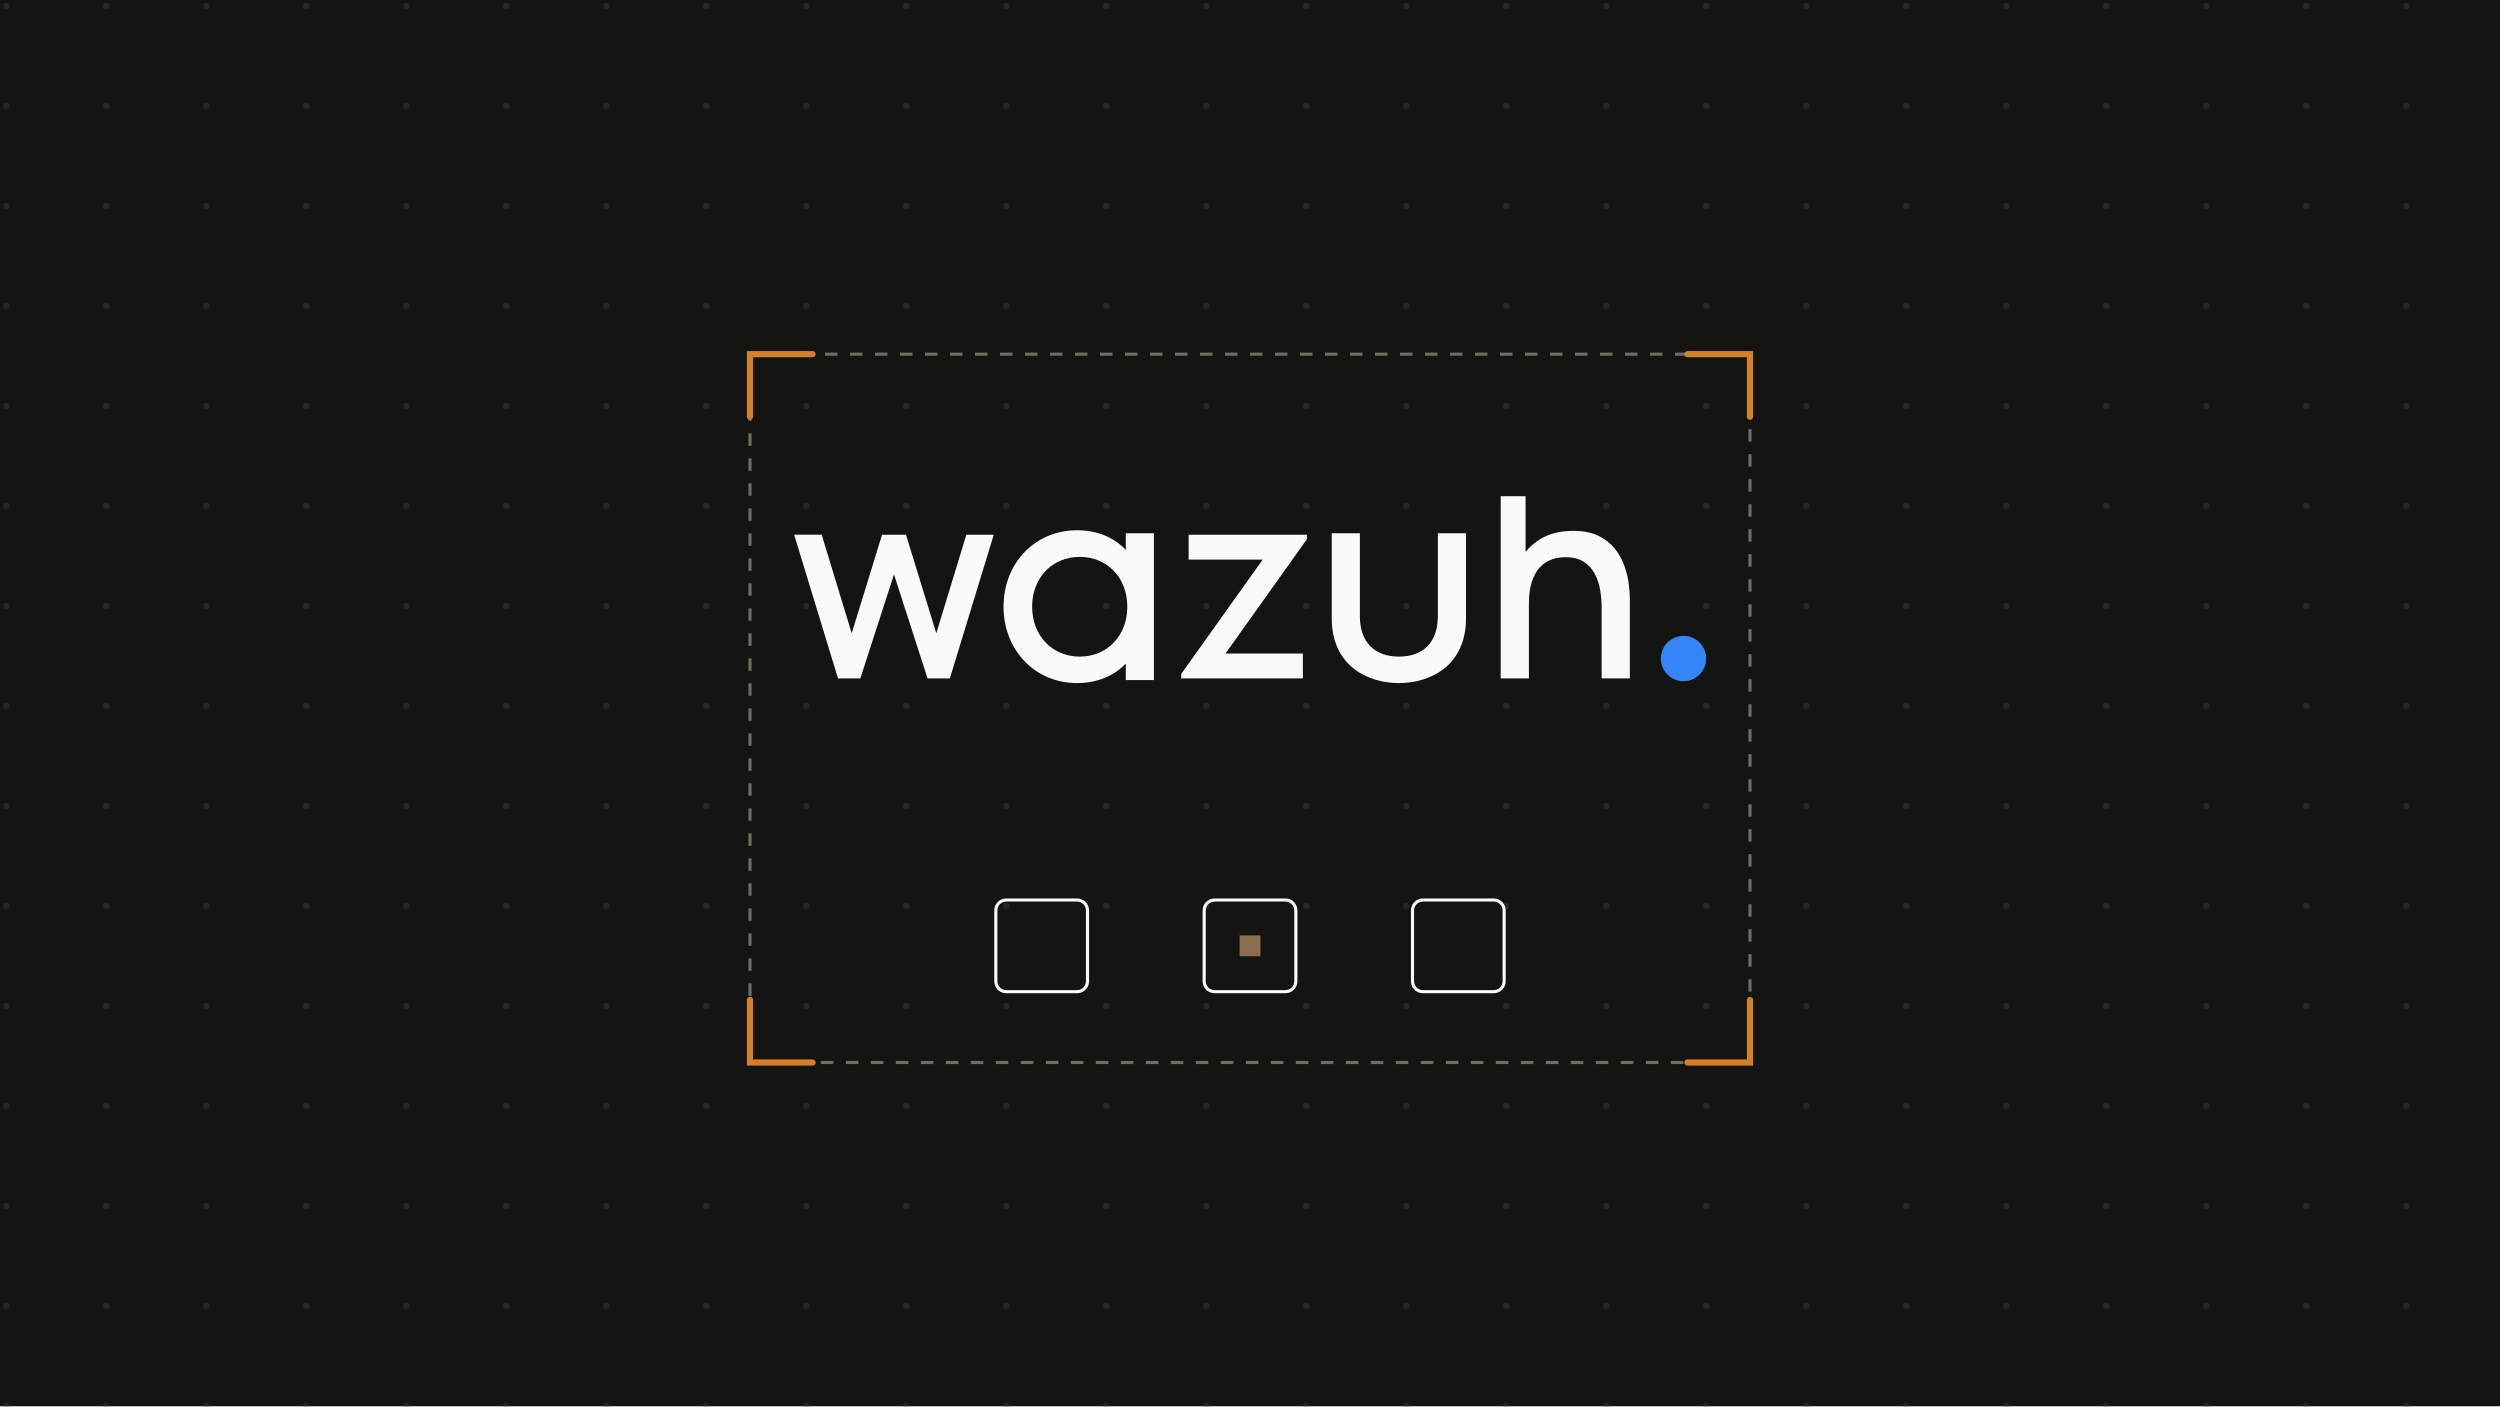
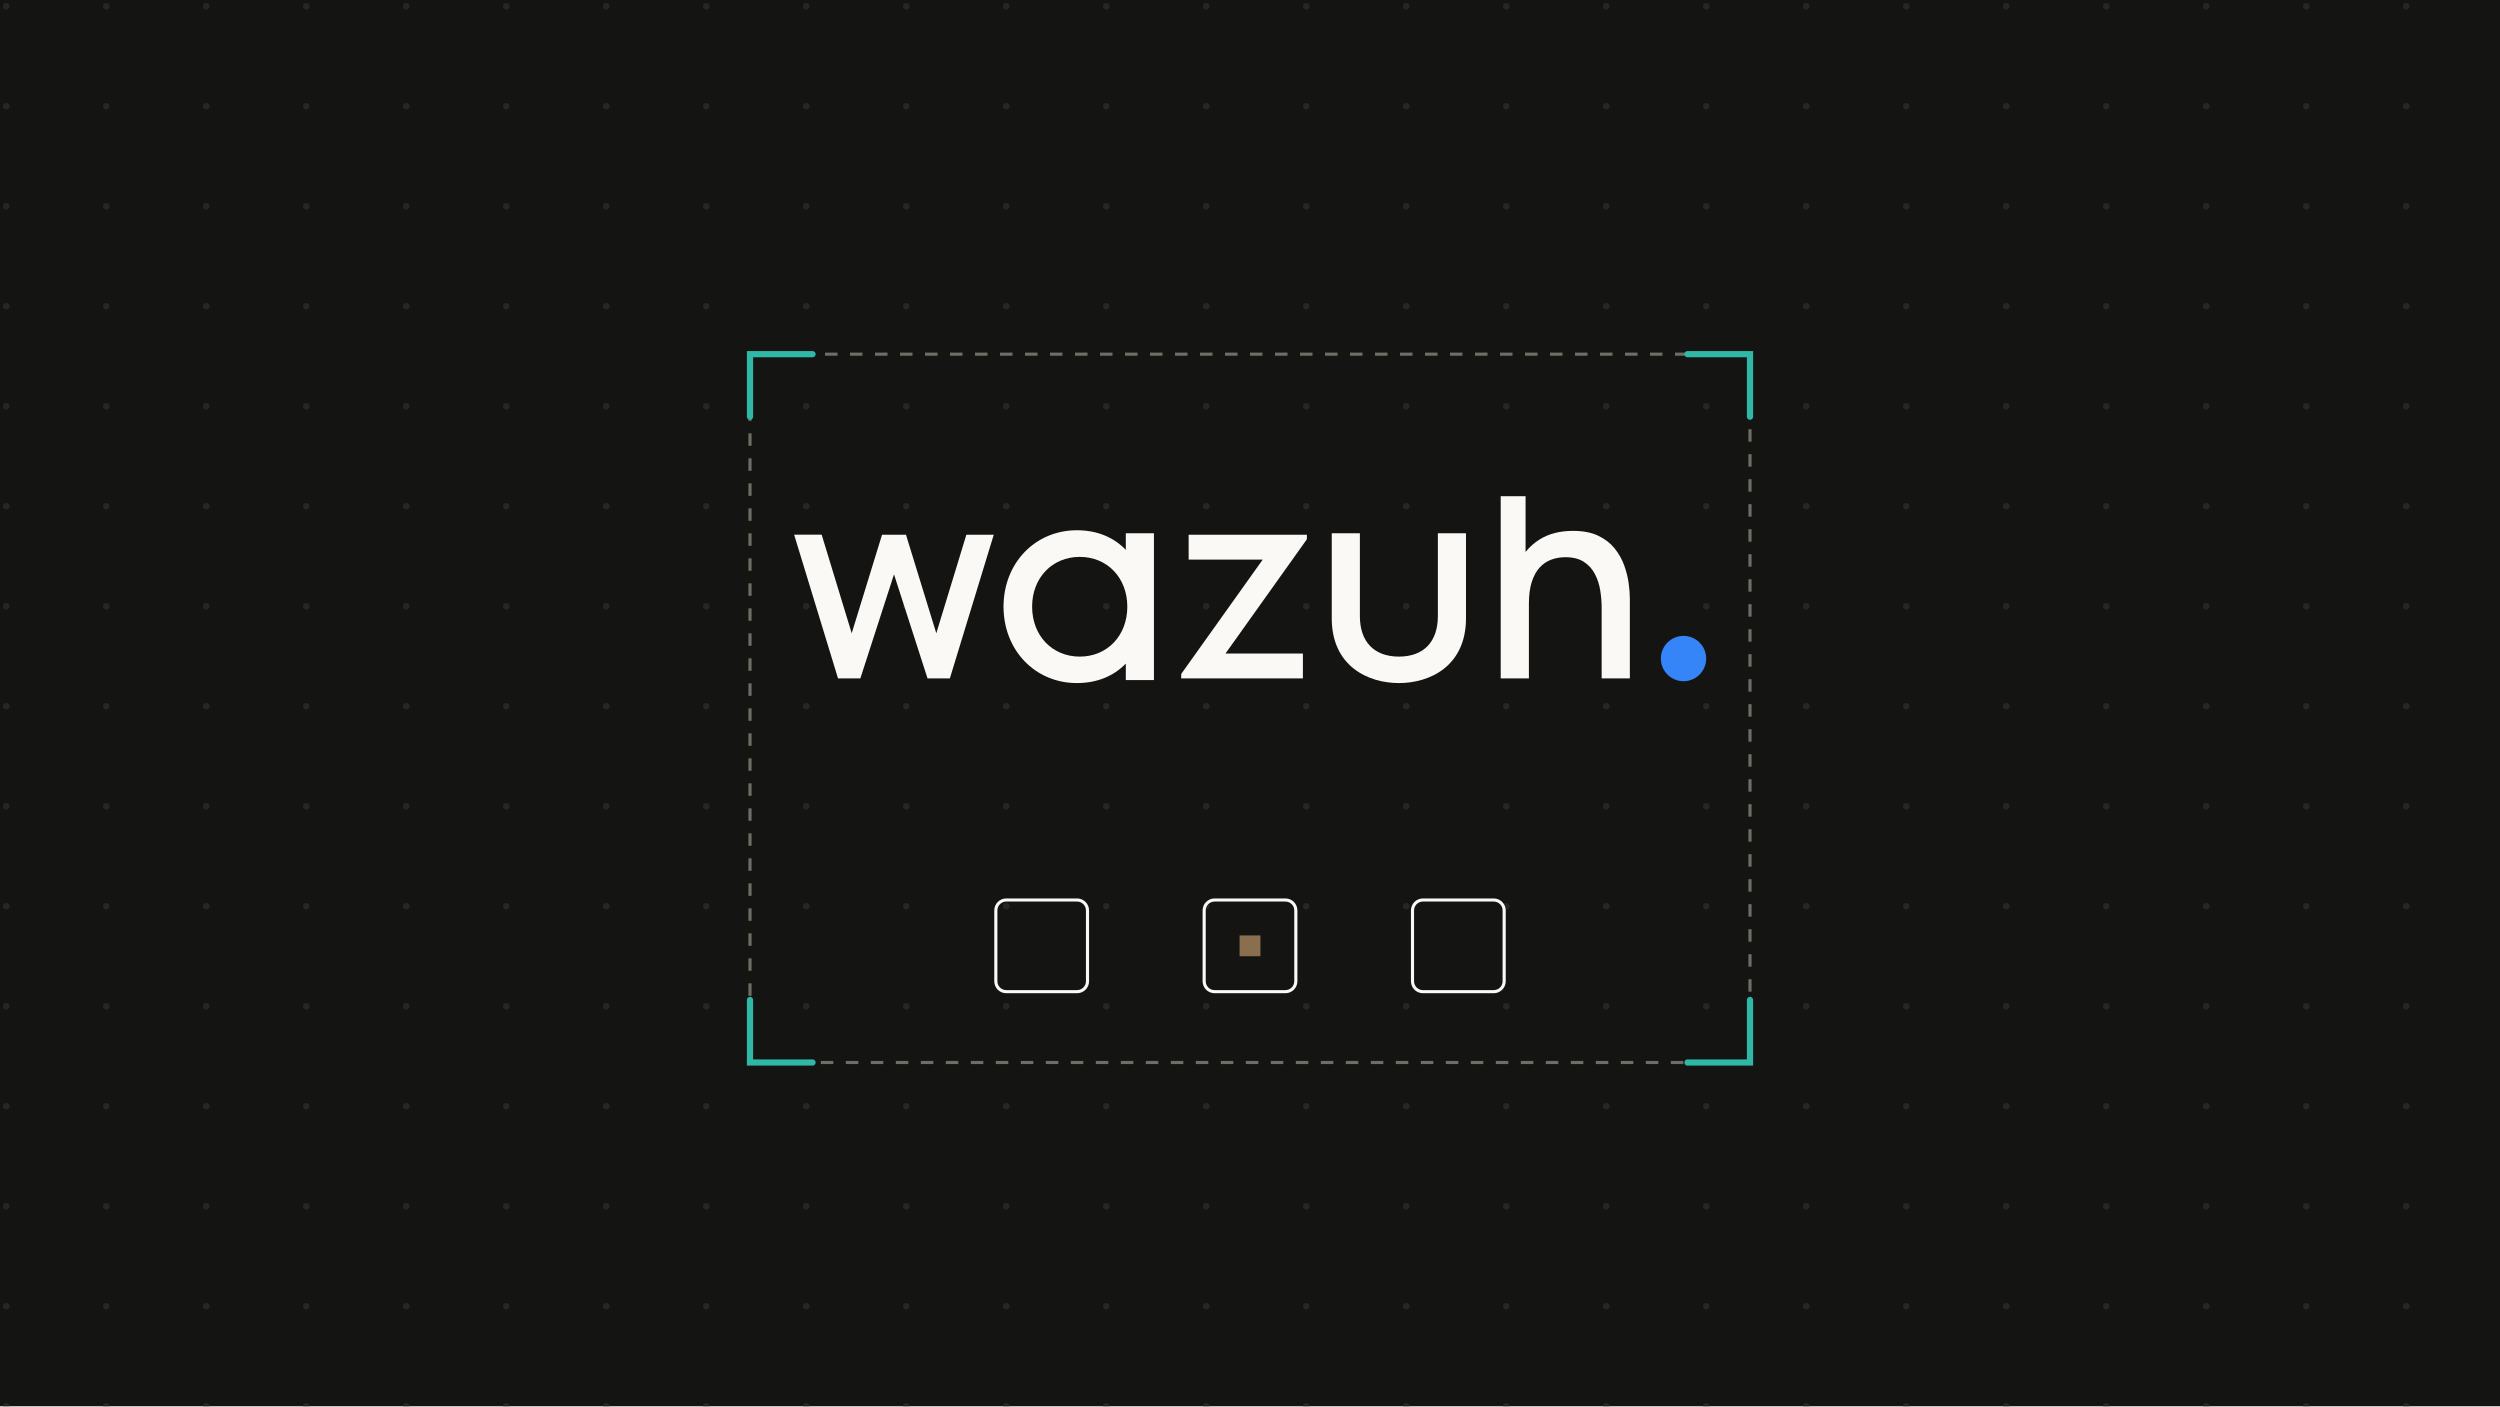
<svg xmlns="http://www.w3.org/2000/svg" width="1200" height="675" viewBox="0 0 1200 675" role="img">
  <rect width="1200" height="675" fill="#141413" />
  <defs>
    <pattern id="wrp-dotgrid" width="48" height="48" patternUnits="userSpaceOnUse">
      <circle cx="3" cy="3" r="1.6" fill="#262624" />
    </pattern>
  </defs>
  <rect width="1200" height="675" fill="url(#wrp-dotgrid)" />
  <rect x="360" y="170" width="480" height="340" fill="none" stroke="#6f6d64" stroke-width="1.5" stroke-dasharray="6 6" />
-   <g stroke="#d47f2a" stroke-width="3" stroke-linecap="round" fill="none">
+   <g stroke="#2fb8a6" stroke-width="3" stroke-linecap="round" fill="none">
    <path d="M360 200 L360 170 L390 170" />
    <path d="M810 170 L840 170 L840 200" />
    <path d="M840 480 L840 510 L810 510" />
    <path d="M390 510 L360 510 L360 480" />
  </g>
  <svg x="380" y="238" width="440" height="90" viewBox="0 0 2214 455" fill="#faf9f5">
    <g transform="matrix(1 0 0 1 1096.56 263)">
      <g>
        <g transform="matrix(1 0 0 1 -853.6 5.59)">
          <polygon points="102.79,64.95 29.21,-174.21 -28.88,-174.21 -102.48,64.95 -175.41,-174.37 -242.23,-174.37 -135.72,174.37 -81.5,174.37 0.17,-78.03 81.5,174.37 135.72,174.37 242.23,-174.21 175.74,-174.21" />
        </g>
        <g transform="matrix(1 0 0 1 -405.16 5.95)">
          <path transform="translate(-938.4,-545.95)" d="M 1052.639 408.128 c -29.888 -31.188 -70.664 -47.599 -118.641 -47.599 c -101.53 0 -178.083 79.72 -178.083 185.428 c 0 105.697 76.553 185.405 178.083 185.405 c 47.865 0 88.642 -16.31 118.641 -47.287 v 39.977 h 68.243 V 367.863 h -68.243 V 408.128 z M 940.953 667.143 c -67.02 0 -115.686 -50.965 -115.686 -121.185 c 0 -69.998 48.665 -120.807 115.686 -120.807 c 66.82 0 115.33 50.81 115.33 120.807 C 1056.283 616.178 1007.774 667.143 940.953 667.143 z" />
        </g>
        <g transform="matrix(1 0 0 1 -4.02 5.67)">
          <polygon points="-134.41,-113.94 45.34,-113.94 -152.5,163.62 -152.5,174.29 142.83,174.29 142.83,113.94 -45.01,113.94 152.5,-163.31 152.5,-174.29 -134.41,-174.29" />
        </g>
        <g transform="matrix(1 0 0 1 371.69 9.61)">
          <path transform="translate(-1715.24,-549.61)" d="M 1809.883 568.668 c 0 62.576 -34.443 98.475 -94.464 98.475 c -60.243 0 -94.797 -35.899 -94.797 -98.475 V 367.863 h -68.265 v 206.294 c 0 116.03 87.842 157.206 163.062 157.206 c 75.064 0 162.706 -41.176 162.706 -157.206 V 367.863 h -68.242 V 568.668 z" />
        </g>
        <g transform="matrix(1 0 0 1 775.51 -41.04)">
          <path transform="translate(-2119.06,-498.96)" d="M 2272.846 488.87 c -1.933 -14.211 -5.6 -28.733 -10.977 -43.577 c -5.378 -14.844 -13.177 -28.566 -23.399 -41.154 c -10.222 -12.577 -23.51 -22.744 -39.843 -30.499 c -16.355 -7.744 -36.599 -11.611 -60.687 -11.611 c -31.421 0 -58.198 6.778 -80.353 20.333 c -13.567 8.293 -25.174 18.601 -34.865 30.88 V 277.955 h -60.354 v 442.009 h 68.42 V 538.569 c 0 -20.655 2.311 -38.188 6.933 -52.609 c 4.644 -14.411 10.978 -26.033 19.044 -34.855 c 8.066 -8.822 17.488 -15.222 28.243 -19.199 c 10.755 -3.989 22.155 -5.978 34.221 -5.978 c 18.489 0 33.51 3.766 45.021 11.3 s 20.444 17.422 26.777 29.688 c 6.355 12.266 10.666 25.555 12.911 39.866 c 2.267 14.311 3.4 28.232 3.4 41.788 v 171.395 h 68.42 V 526.303 C 2275.758 515.547 2274.78 503.07 2272.846 488.87 z" />
        </g>
        <g transform="matrix(1 0 0 1 1062.43 131.88)">
          <circle fill="#3585F9" cx="0" cy="0" r="55.013" />
        </g>
      </g>
    </g>
  </svg>
  <g fill="none" stroke="#faf9f5" stroke-width="1.5">
    <rect x="478" y="432" width="44" height="44" rx="5" />
    <rect x="578" y="432" width="44" height="44" rx="5" />
    <rect x="678" y="432" width="44" height="44" rx="5" />
  </g>
  <rect x="595" y="449" width="10" height="10" fill="#8a6f4e" />
</svg>
